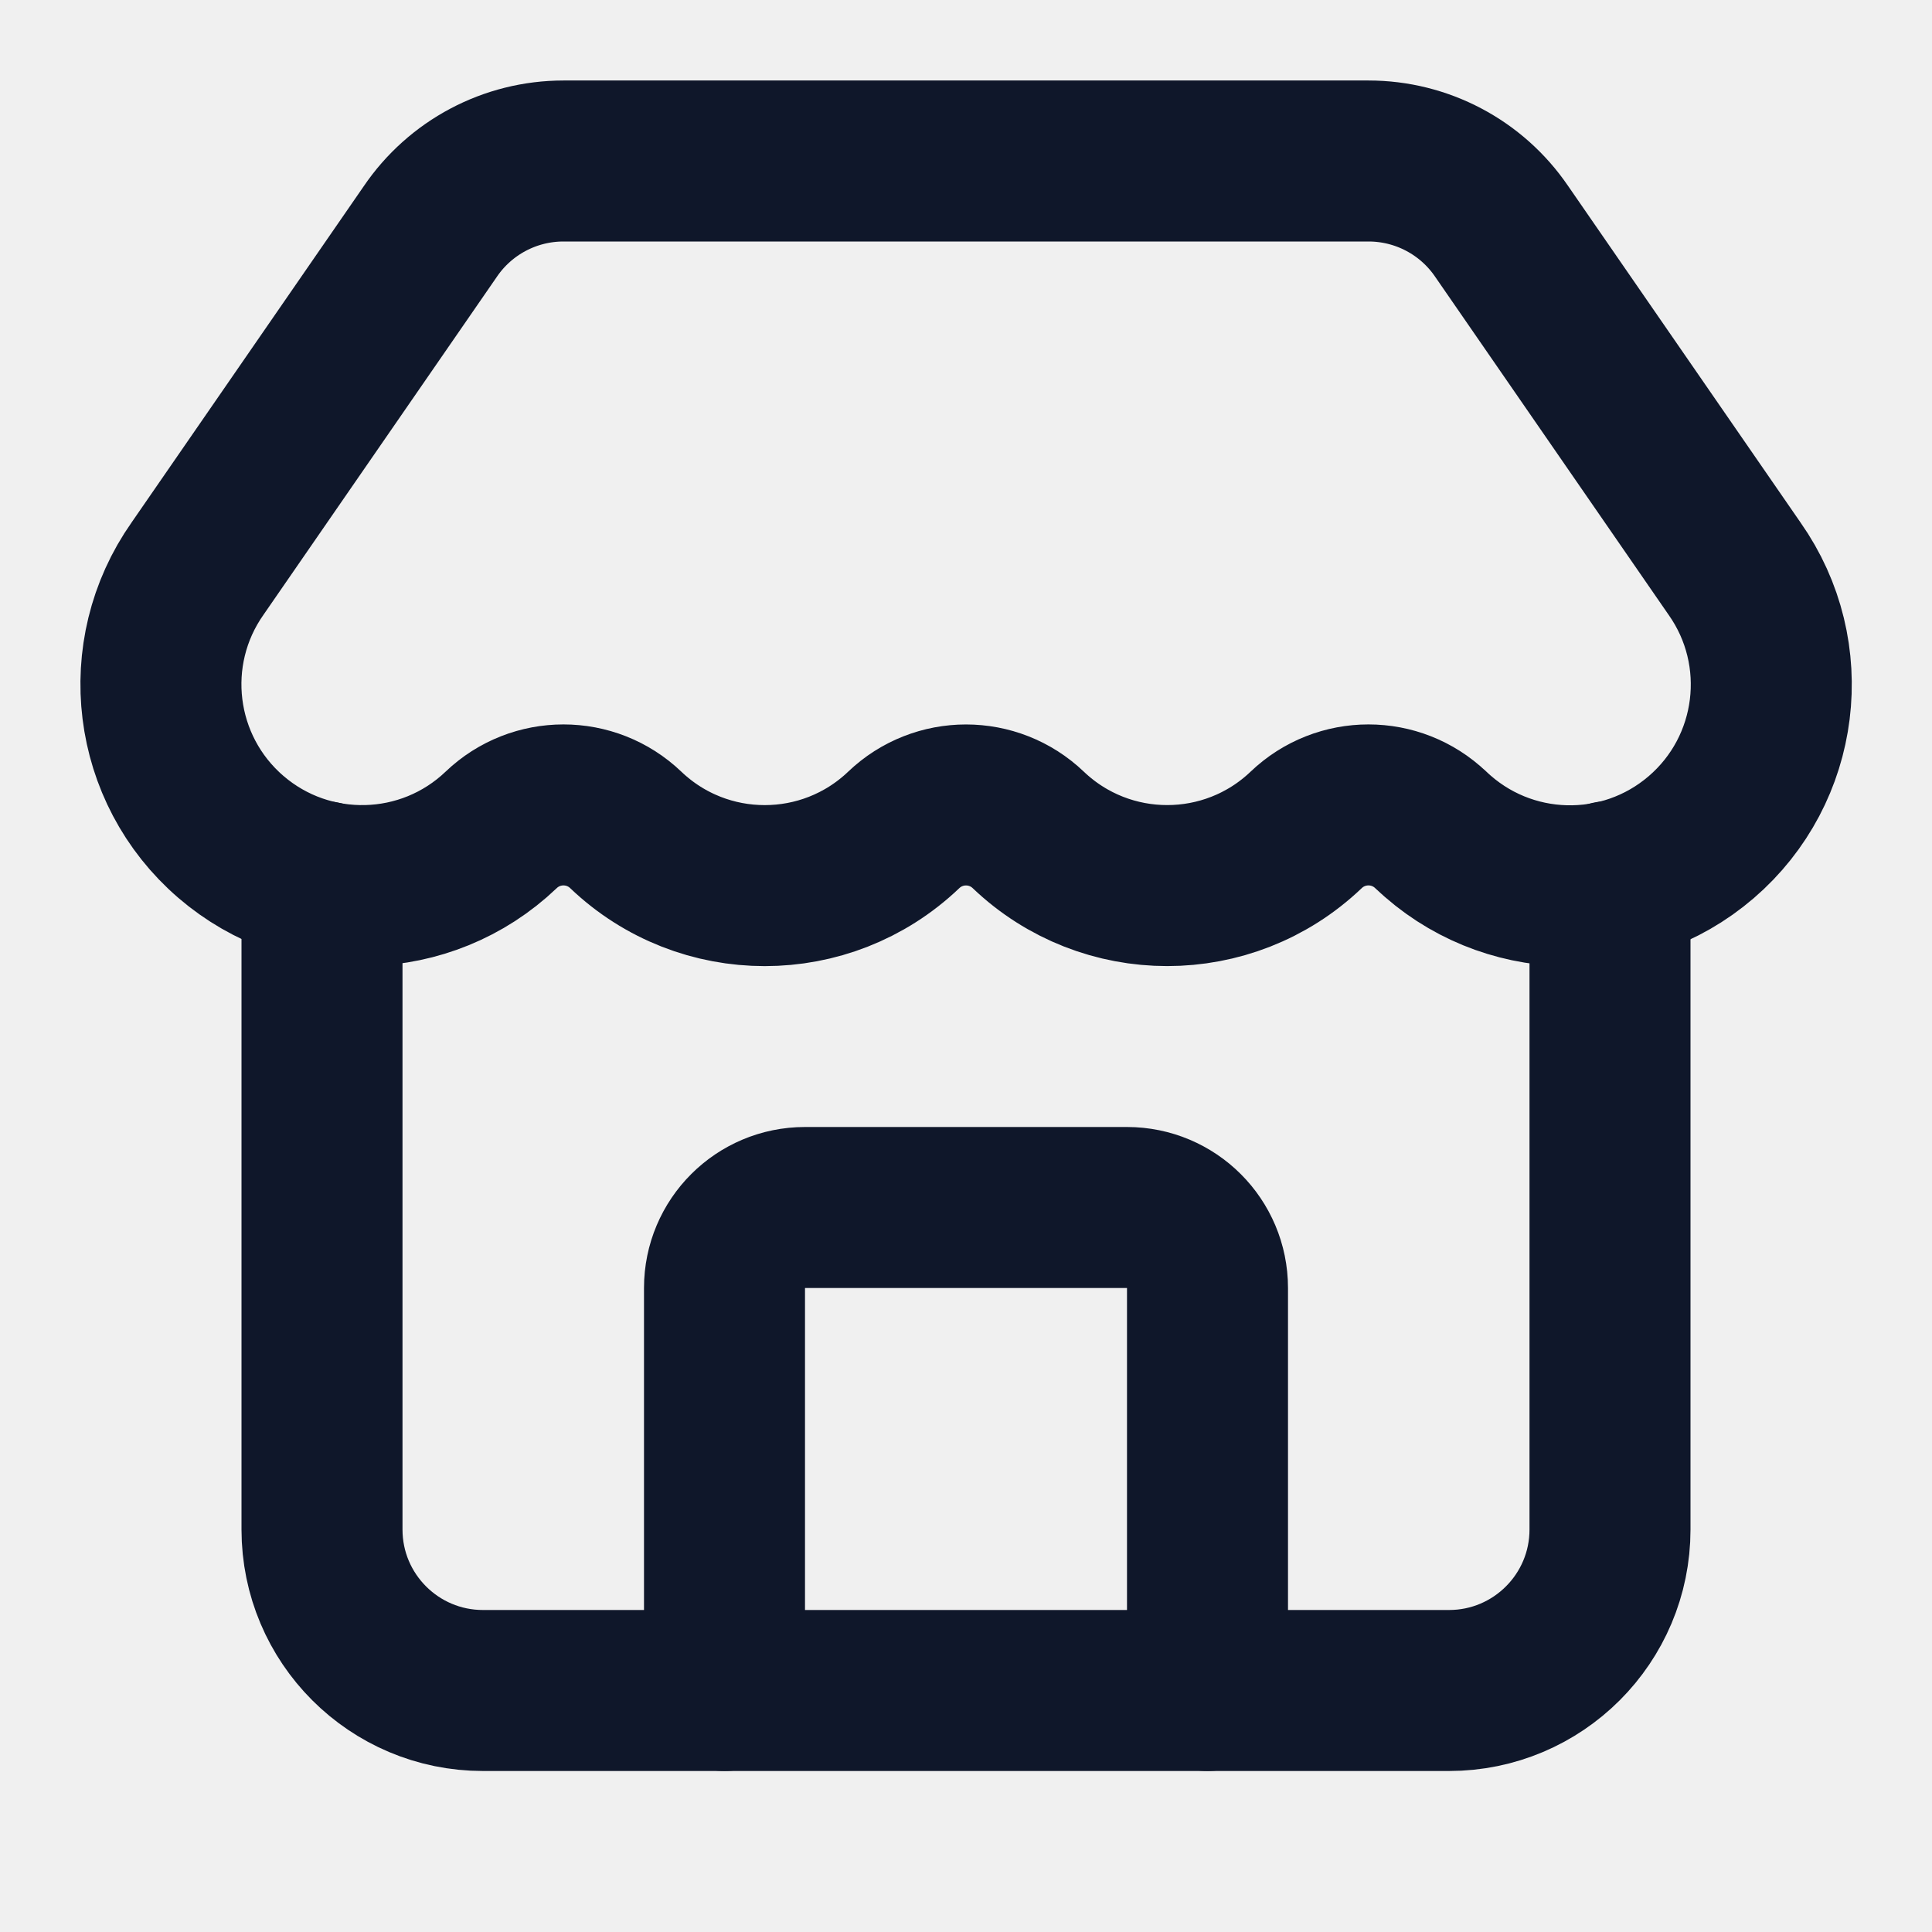
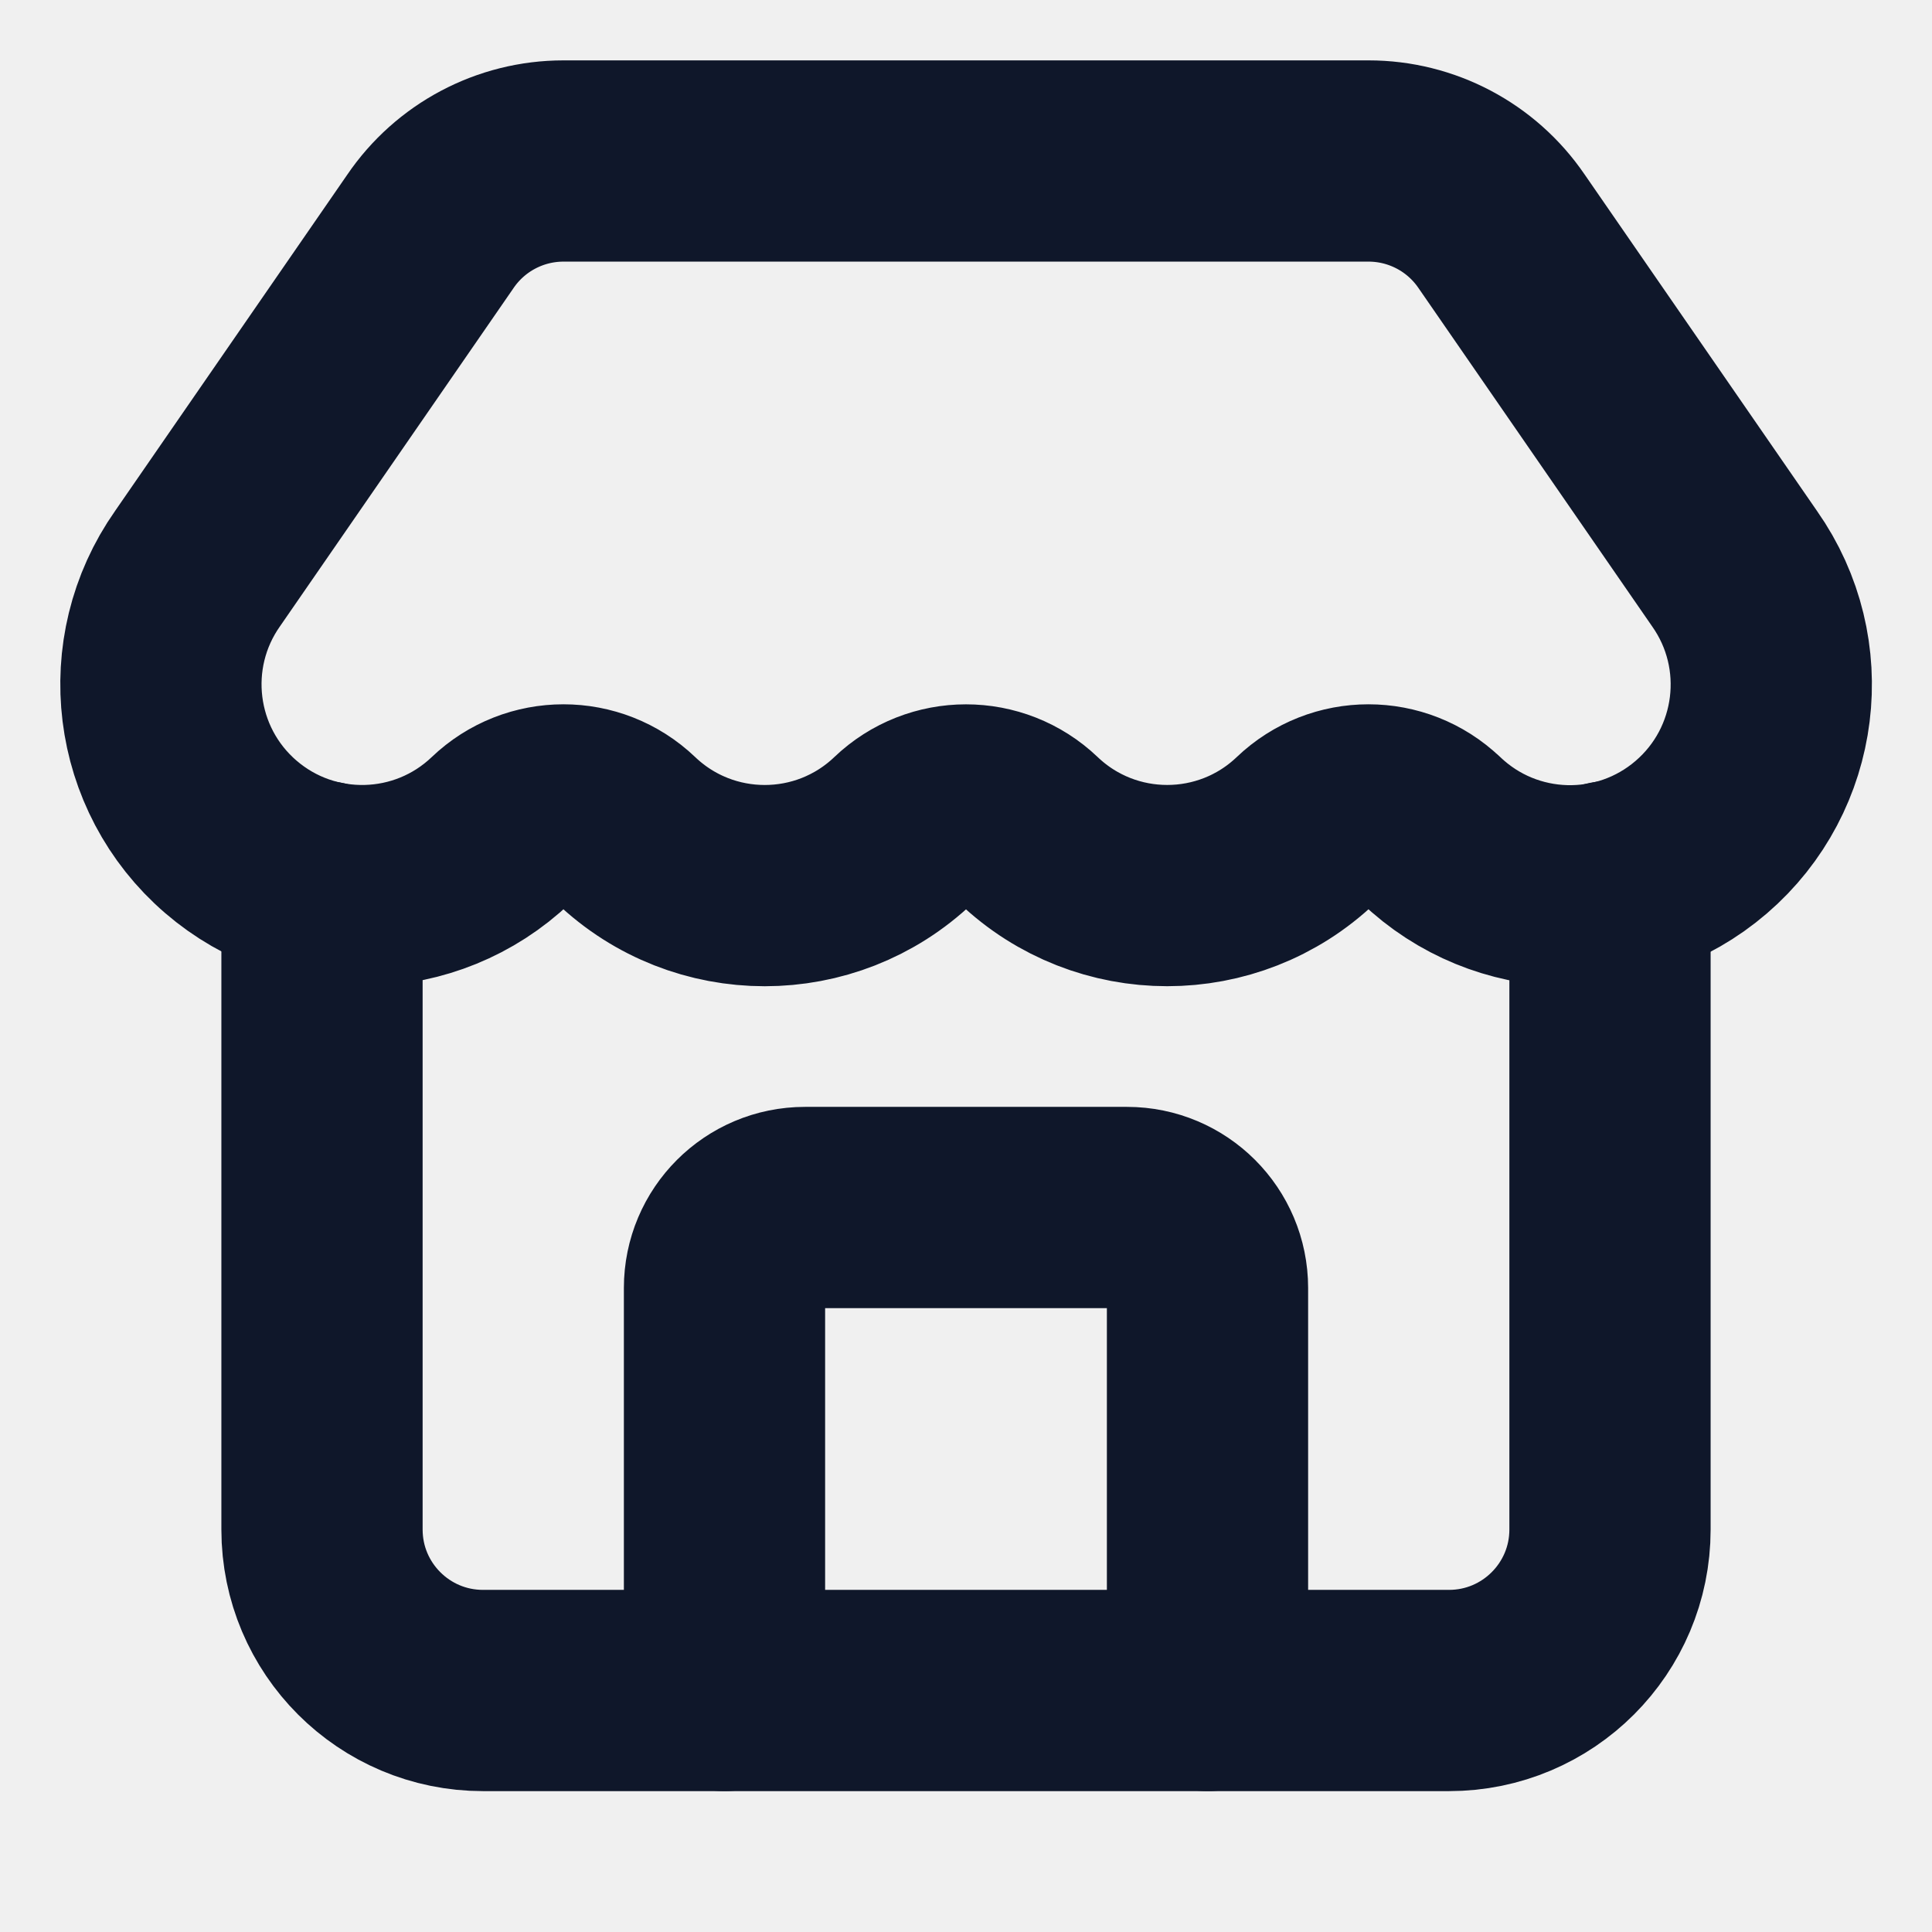
- <svg xmlns="http://www.w3.org/2000/svg" viewBox="0 0 24 24" fill="none" stroke-width="2" stroke-linecap="round" stroke-linejoin="round">
+ <svg xmlns="http://www.w3.org/2000/svg" viewBox="0 0 24 24" fill="none" stroke-width="2.5" stroke-linecap="round" stroke-linejoin="round">
  <style>
    path {
      stroke: #0f172a;
    }
    @media (prefers-color-scheme: dark) {
      path {
        stroke: #ffffff;
      }
    }
  </style>
  <path d="M15 21v-5a1 1 0 0 0-1-1h-4a1 1 0 0 0-1 1v5" />
  <path d="M17.774 10.31a1.12 1.12 0 0 0-1.549 0 2.5 2.5 0 0 1-3.451 0 1.12 1.12 0 0 0-1.548 0 2.5 2.5 0 0 1-3.452 0 1.12 1.12 0 0 0-1.549 0 2.5 2.5 0 0 1-3.77-3.248l2.889-4.184A2 2 0 0 1 7 2h10a2 2 0 0 1 1.653.873l2.895 4.192a2.5 2.5 0 0 1-3.774 3.244" />
  <path d="M4 10.95V19a2 2 0 0 0 2 2h12a2 2 0 0 0 2-2v-8.05" />
</svg>
